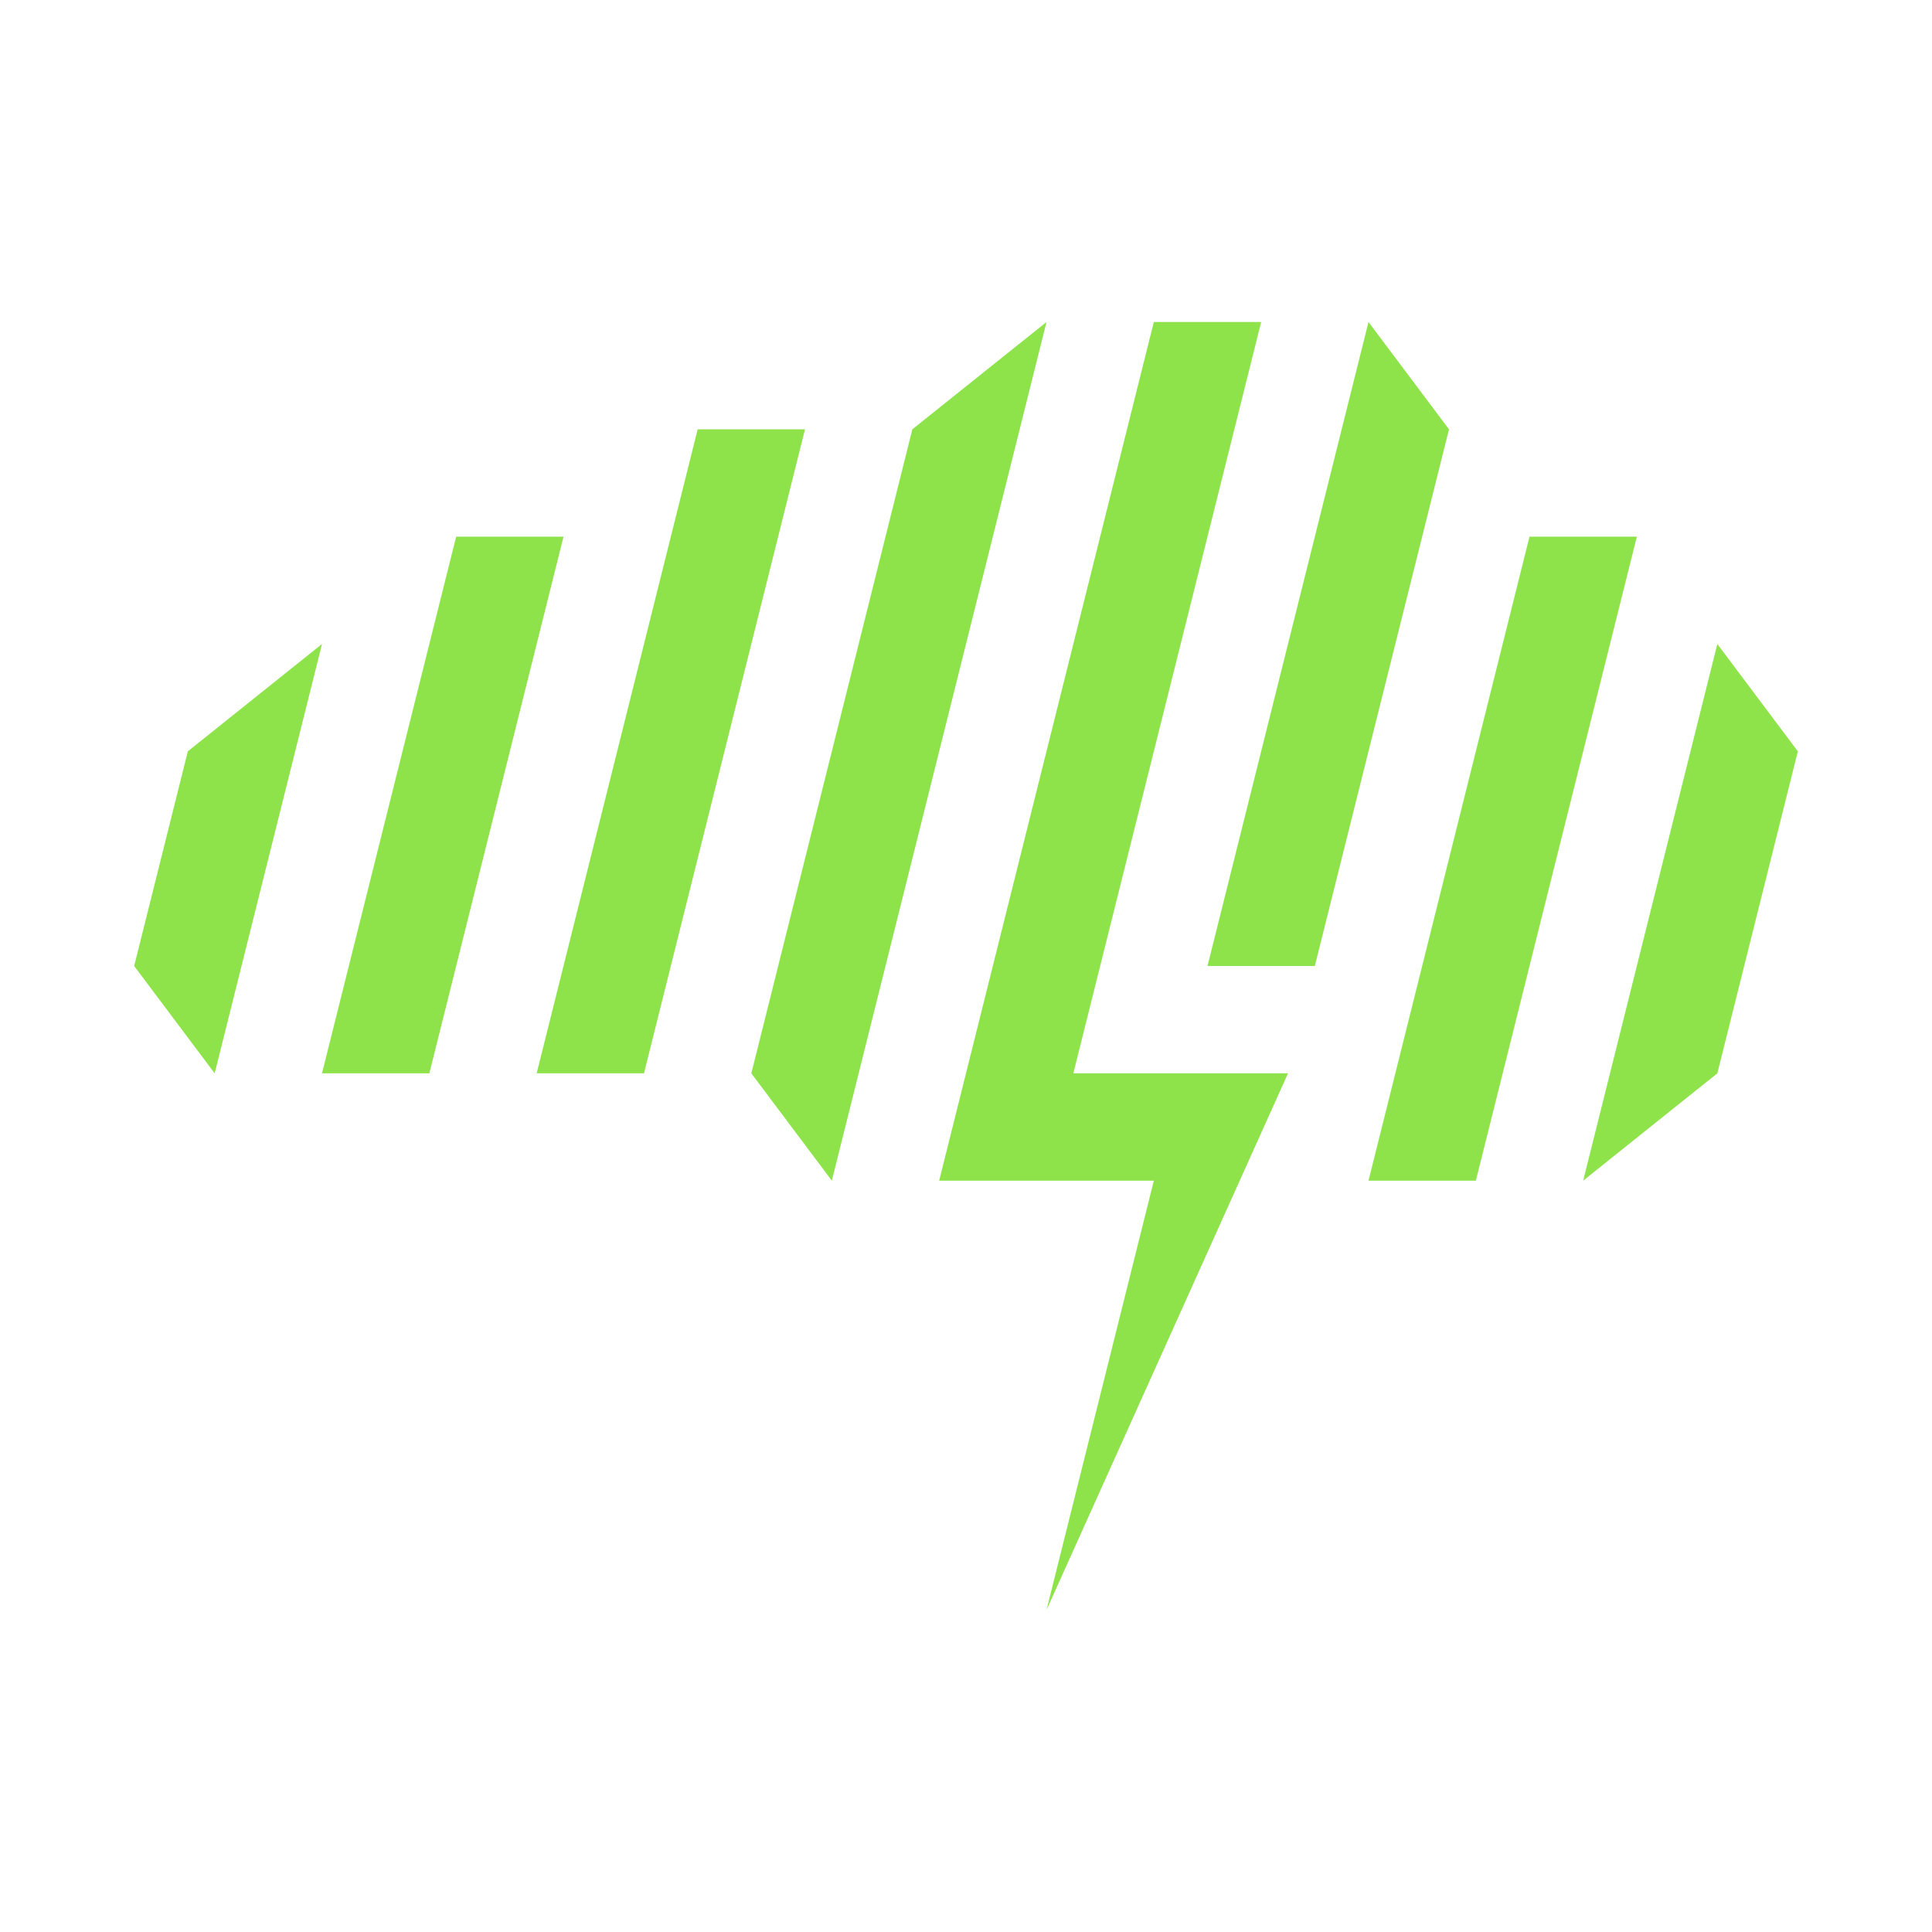
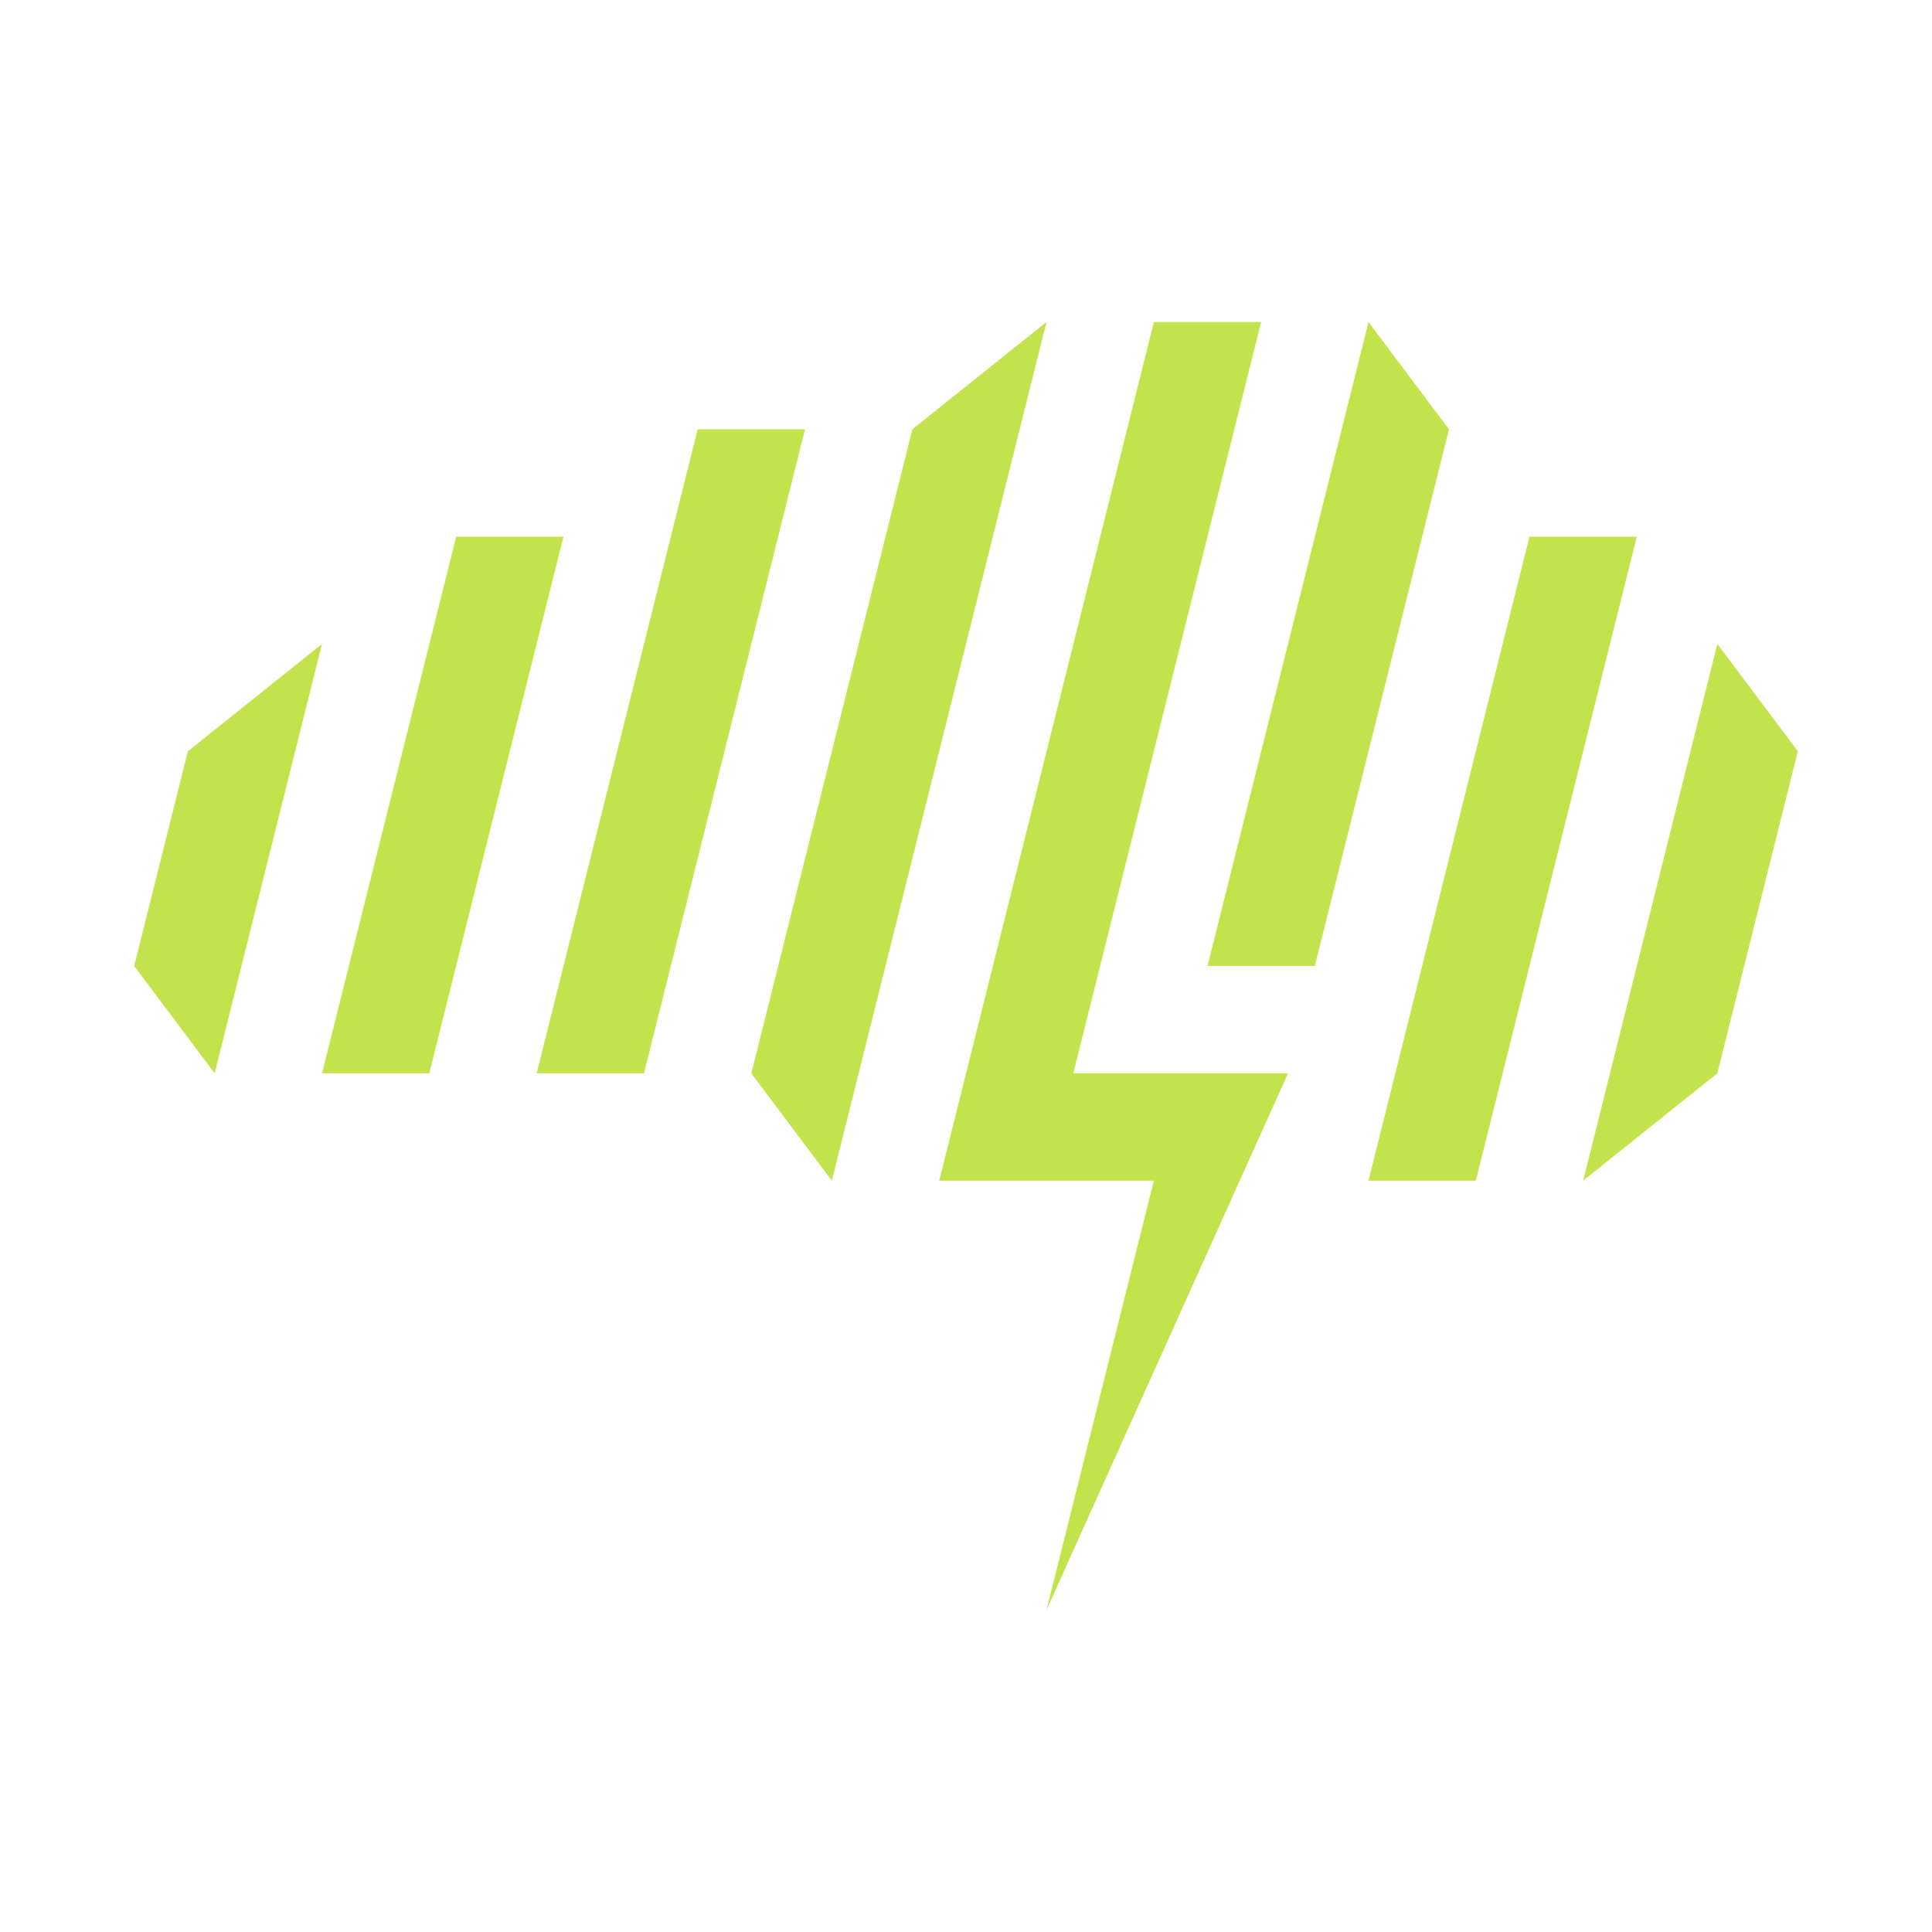
<svg xmlns="http://www.w3.org/2000/svg" id="Layer_1" data-name="Layer 1" viewBox="0 0 360 360">
  <defs>
    <style>
      .cls-1 {
-         fill: #8ee24a;
+         fill: #C2E34B;
      }
    </style>
  </defs>
  <polygon class="cls-1" points="25 180 35 140 60 120 40 200 25 180" />
  <polygon class="cls-1" points="295 220 320 120 335 140 320 200 295 220" />
  <polygon class="cls-1" points="60 200 85 100 105 100 80 200 60 200" />
  <polygon class="cls-1" points="255 220 285 100 305 100 275 220 255 220" />
  <polygon class="cls-1" points="100 200 130 80 150 80 120 200 100 200" />
  <polygon class="cls-1" points="225 180 255 60 270 80 245 180 225 180" />
  <polygon class="cls-1" points="140 200 170 80 195 60 155 220 140 200" />
  <polygon class="cls-1" points="240 200 200 200 235 60 215 60 175 220 215 220 195 300 240 200" />
</svg>
